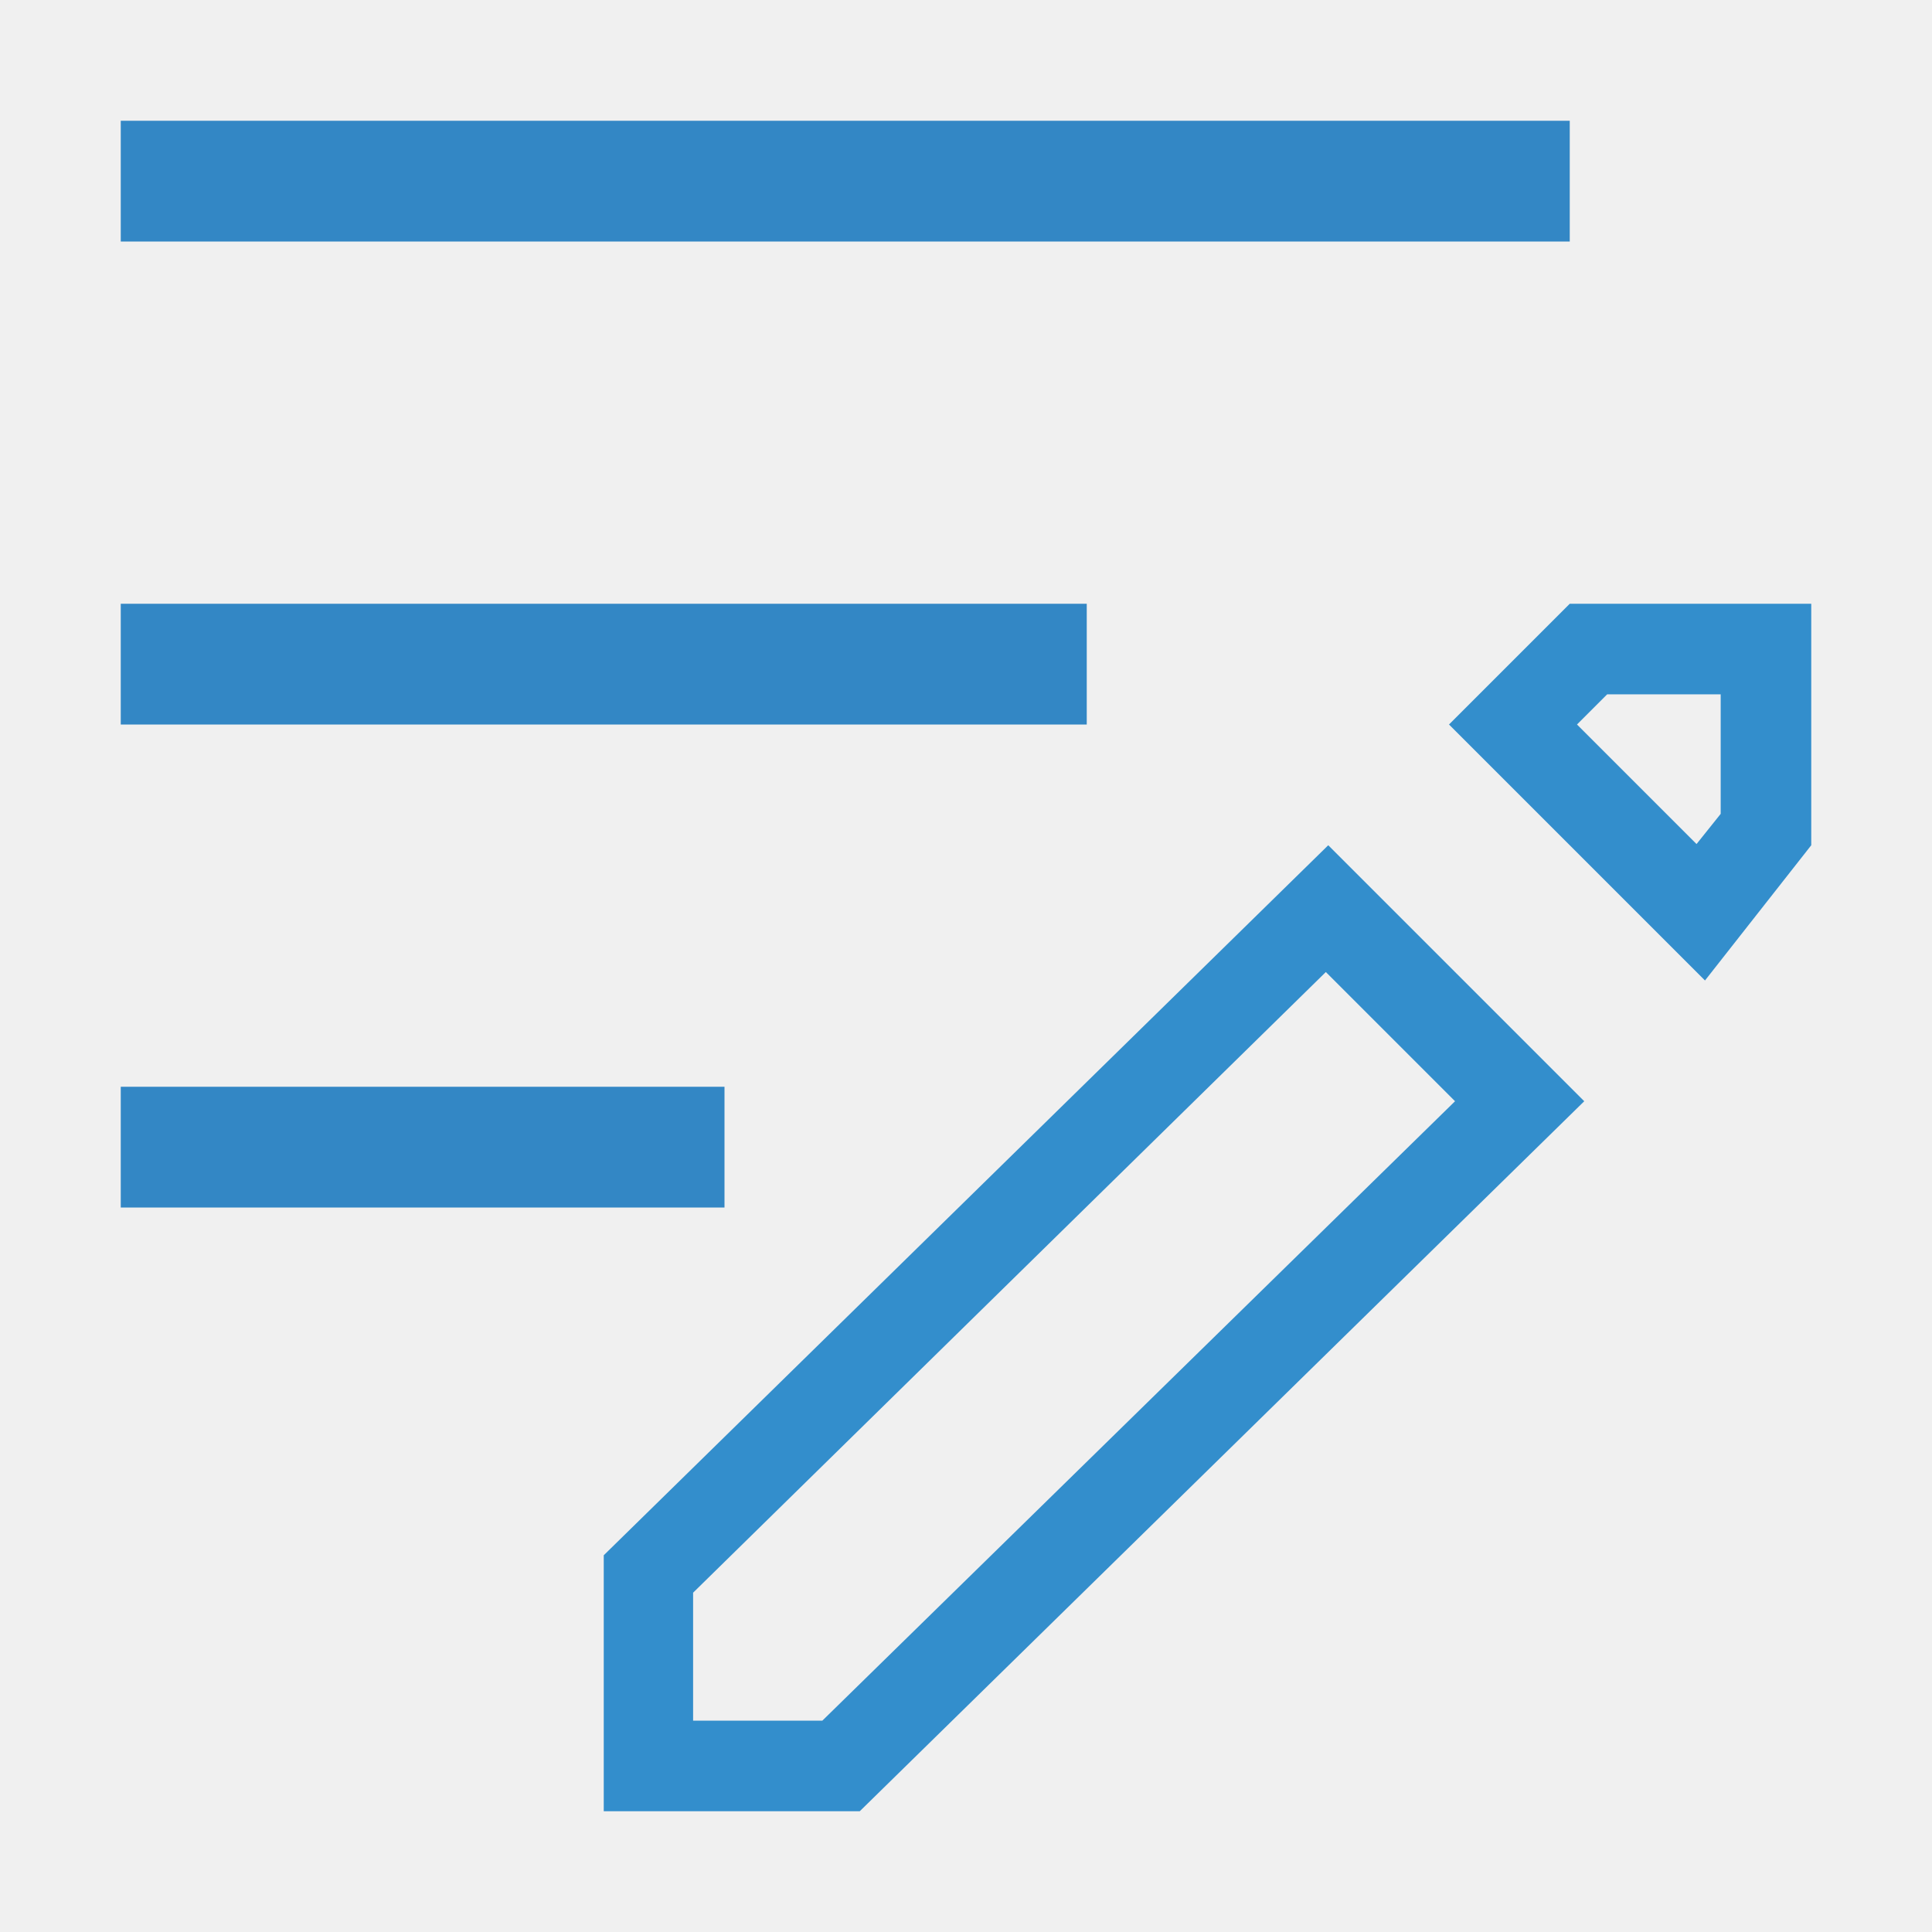
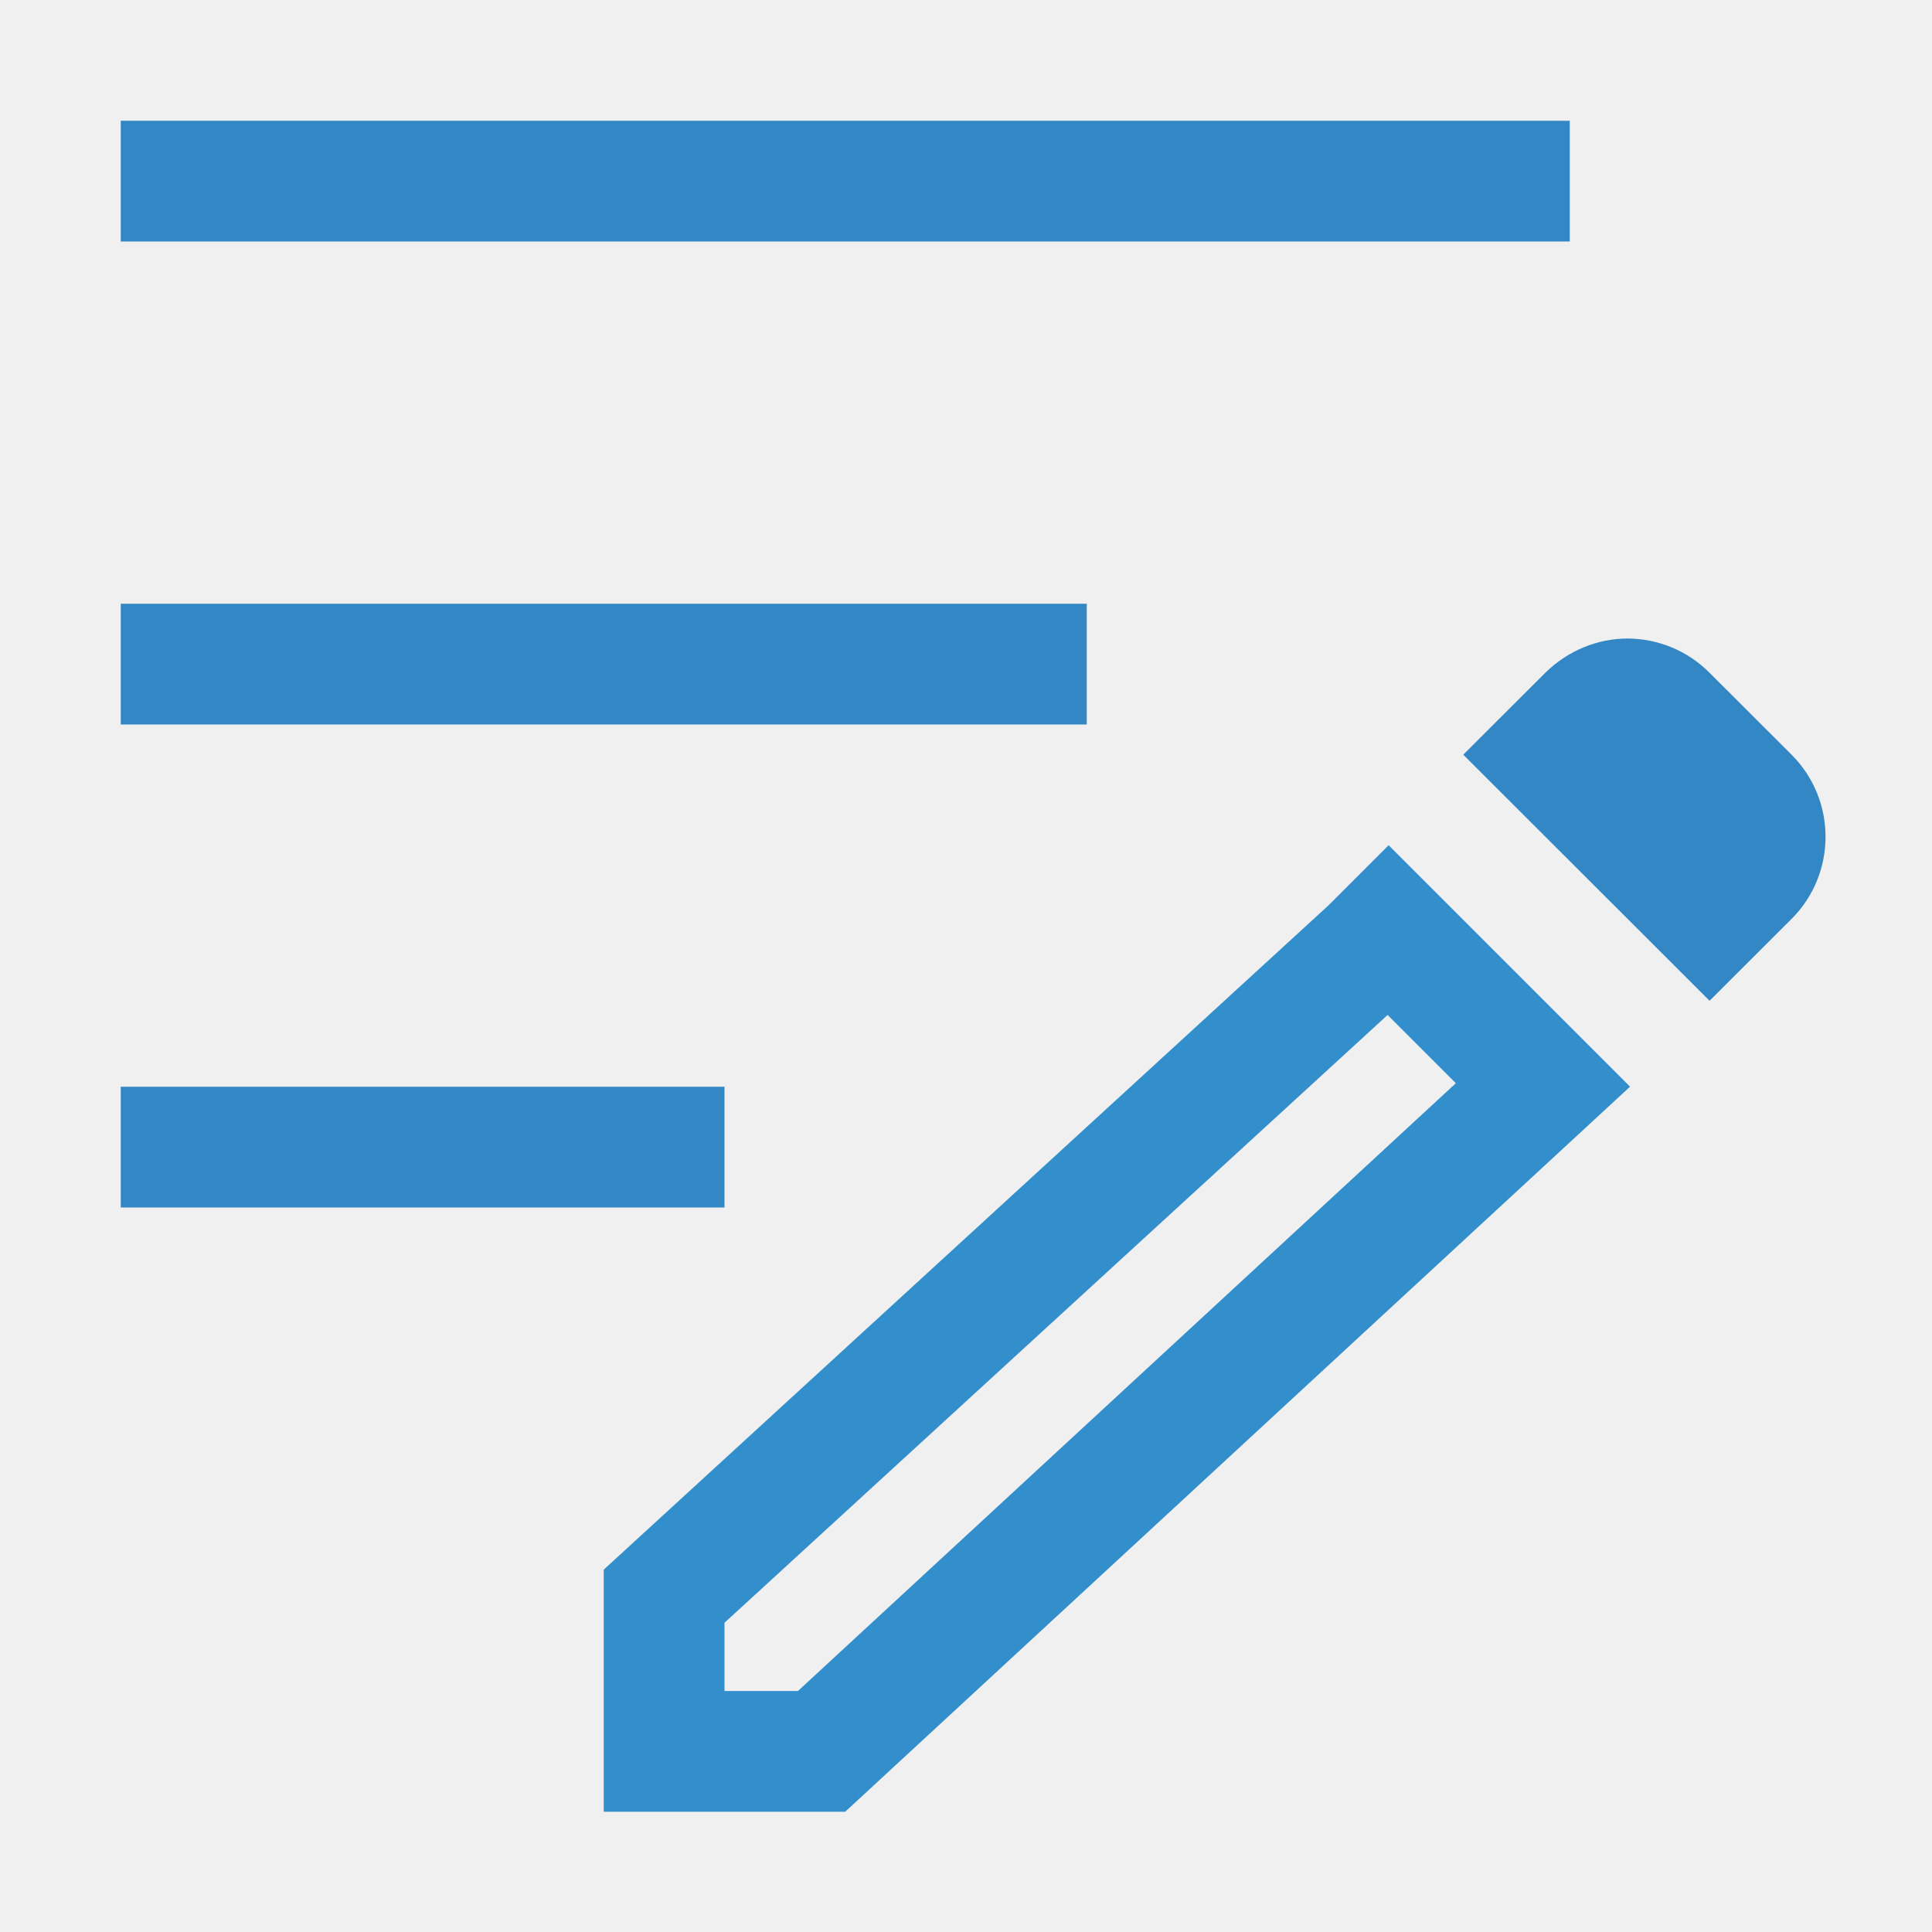
<svg xmlns="http://www.w3.org/2000/svg" width="16" height="16" viewBox="0 0 16 16" fill="none">
-   <g clip-path="url(#clip0_3815_8648)">
-     <path d="M10.99 8.06L12.05 9.12L6.81 14.25H5.74V13.19L10.98 8.05M11 7L5 12.88V15H7.12L13.12 9.12L11 7Z" fill="#338ECC" />
-     <path d="M14.25 5.75V6.74L14.05 6.99L13.06 6L13.31 5.75H14.25ZM15 5H13L12 6L14.12 8.12L15 7V5Z" fill="#338ECC" />
+   <g clip-path="url(#clip0_6364_2381)">
+     <path d="M12.778 8.985L6.804 14.504H5.5V13.219L11.338 7.868L11.346 7.861L11.5 7.707L12.778 8.985Z" stroke="#338ECC" />
+     <mask id="path-2-inside-1_6364_2381" fill="white">
+       <path d="M13.48 5.288C13.234 5.288 12.989 5.384 12.797 5.572L12.118 6.25L14.158 8.288L14.837 7.61C15.212 7.235 15.212 6.625 14.837 6.25L14.158 5.572C13.971 5.384 13.725 5.288 13.475 5.288H13.48Z" />
+     </mask>
+     <path d="M12.797 5.572L11.401 4.139L11.392 4.148L11.383 4.157L12.797 5.572ZM12.118 6.25L10.704 4.835L9.289 6.25L10.704 7.664L12.118 6.25ZM14.158 8.288L12.745 9.703L14.158 11.115L15.572 9.703L14.158 8.288ZM14.837 7.61L16.25 9.025L16.25 9.025L14.837 7.61ZM14.837 6.25L16.25 4.835L16.25 4.835L14.837 6.25ZM14.158 5.572L12.745 6.987L12.745 6.987L14.158 5.572ZM13.48 5.288V3.288C12.707 3.288 11.963 3.592 11.401 4.139L12.797 5.572L14.192 7.004C14.015 7.176 13.762 7.288 13.48 7.288V5.288ZM12.797 5.572L11.383 4.157L10.704 4.835L12.118 6.25L13.532 7.664L14.21 6.987L12.797 5.572ZM12.118 6.25L10.704 7.664L12.745 9.703L14.158 8.288L15.572 6.873L13.532 4.835L12.118 6.25ZM14.158 8.288L15.572 9.703L16.25 9.025L14.837 7.61L13.423 6.195L12.745 6.873L14.158 8.288ZM14.837 7.61L16.25 9.025C17.407 7.869 17.407 5.991 16.25 4.835L14.837 6.25L13.423 7.664C13.017 7.258 13.017 6.602 13.423 6.195L14.837 7.61ZM14.837 6.25L16.25 4.835L15.572 4.157L14.158 5.572L12.745 6.987L13.423 7.664L14.837 6.25ZM14.158 5.572L15.572 4.157C15.001 3.586 14.243 3.288 13.475 3.288V5.288V7.288C13.207 7.288 12.941 7.182 12.745 6.987L14.158 5.572ZM13.475 5.288V7.288H13.48V5.288V3.288H13.475V5.288Z" fill="#3387C5" mask="url(#path-2-inside-1_6364_2381)" />
    <path d="M6 10V9H1V10H6Z" fill="#3387C5" />
    <path d="M9 6V5L1 5V6H9Z" fill="#3387C5" />
    <path d="M13 2V1L1 1V2L13 2Z" fill="#3387C5" />
  </g>
  <defs>
-     <clipPath id="clip0_3815_8648">
-       <rect width="14" height="14" fill="white" transform="translate(1 1)" />
+     <clipPath id="clip0_6364_2381">
+       <rect width="16" height="16" fill="white" />
    </clipPath>
  </defs>
</svg>
